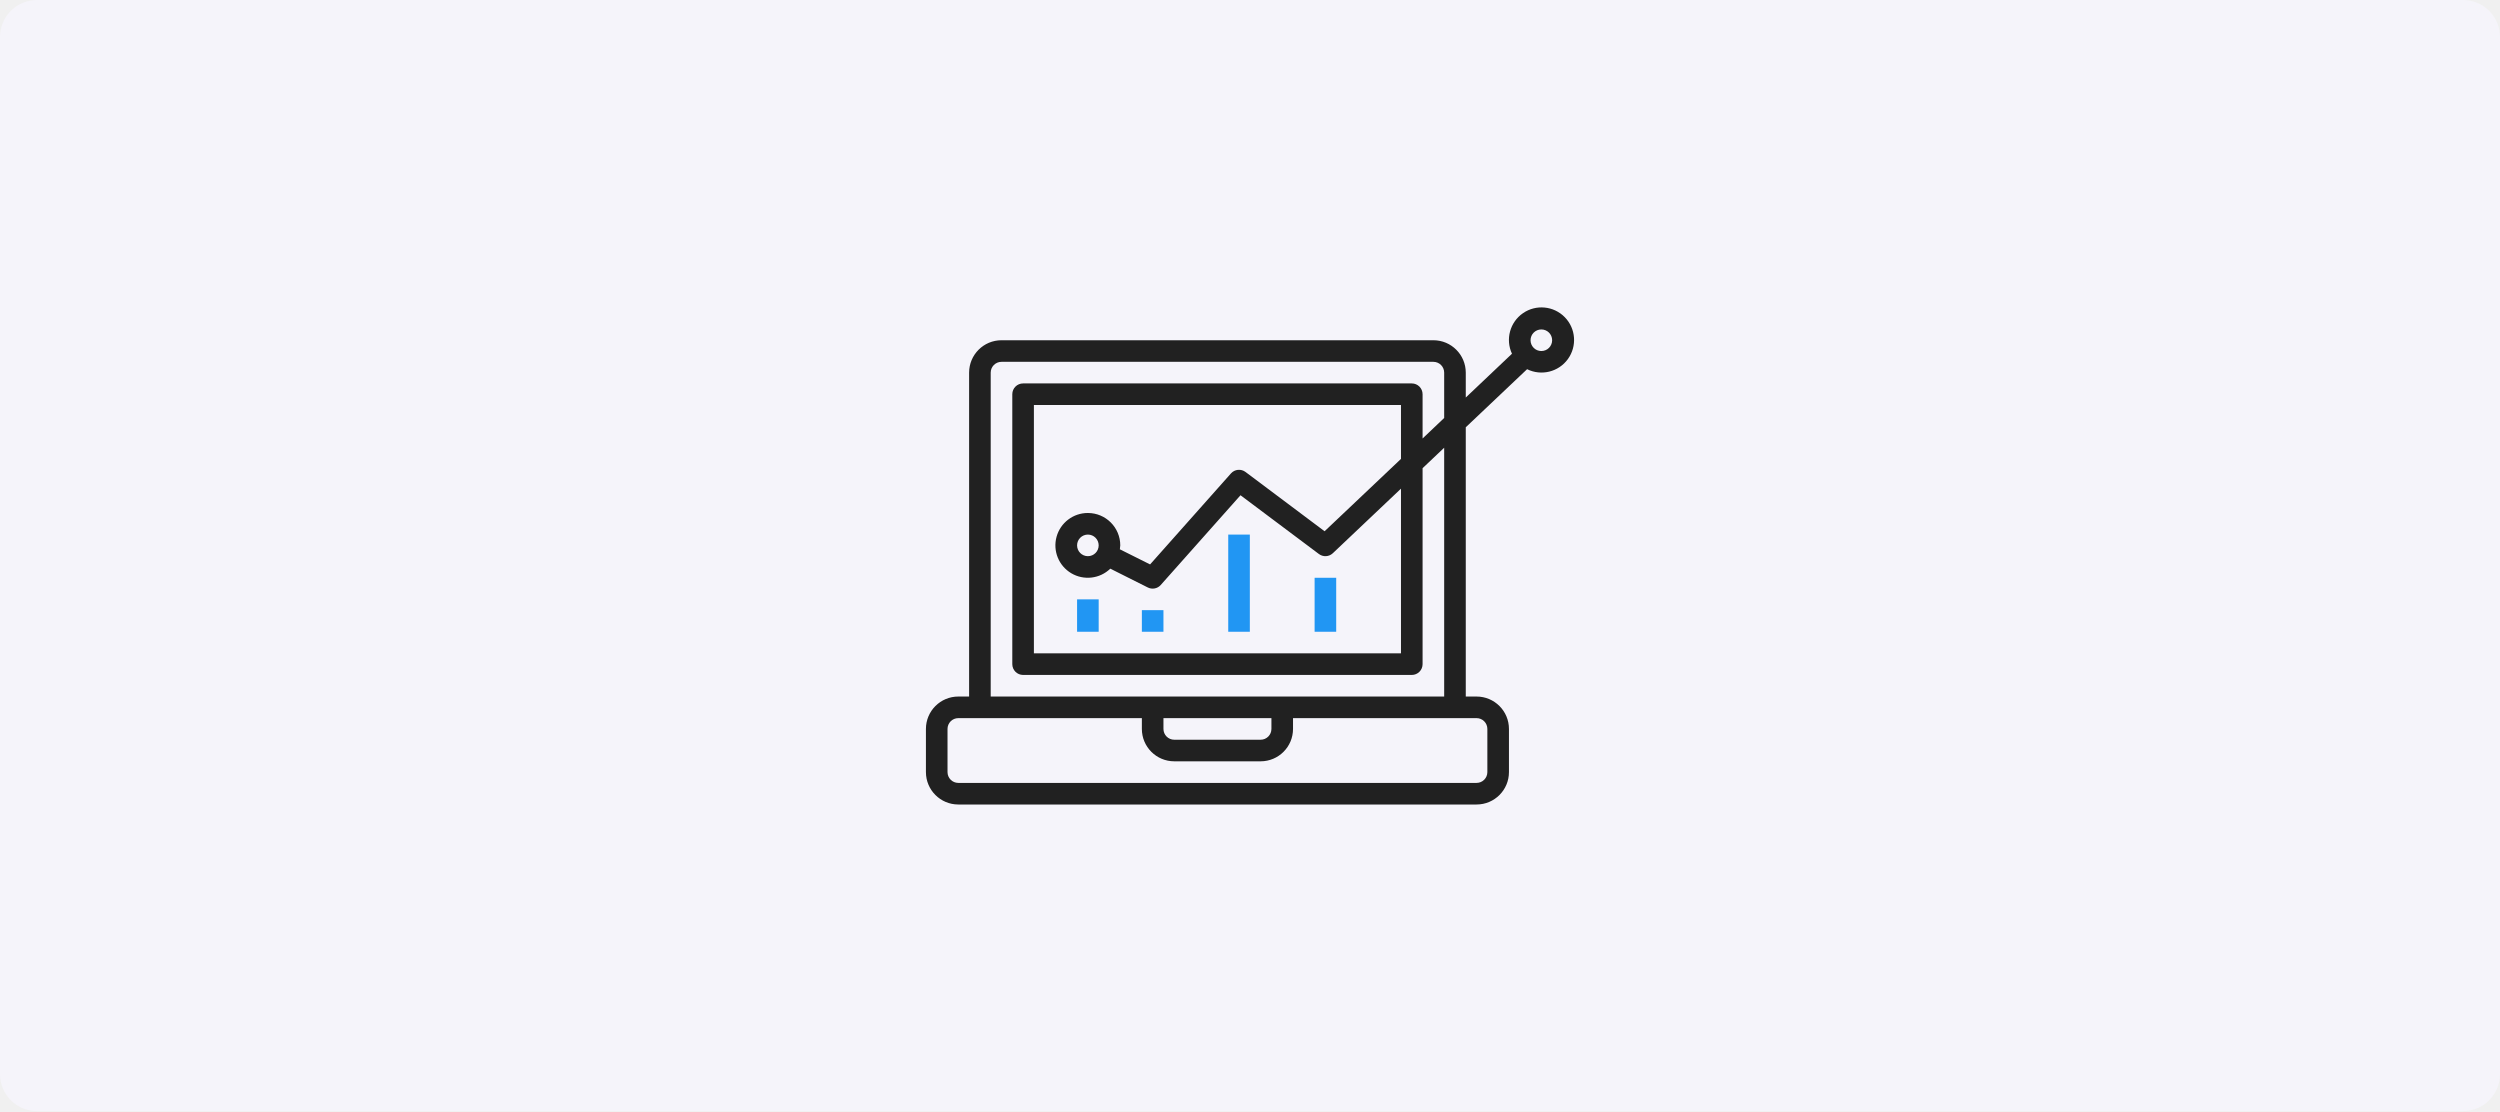
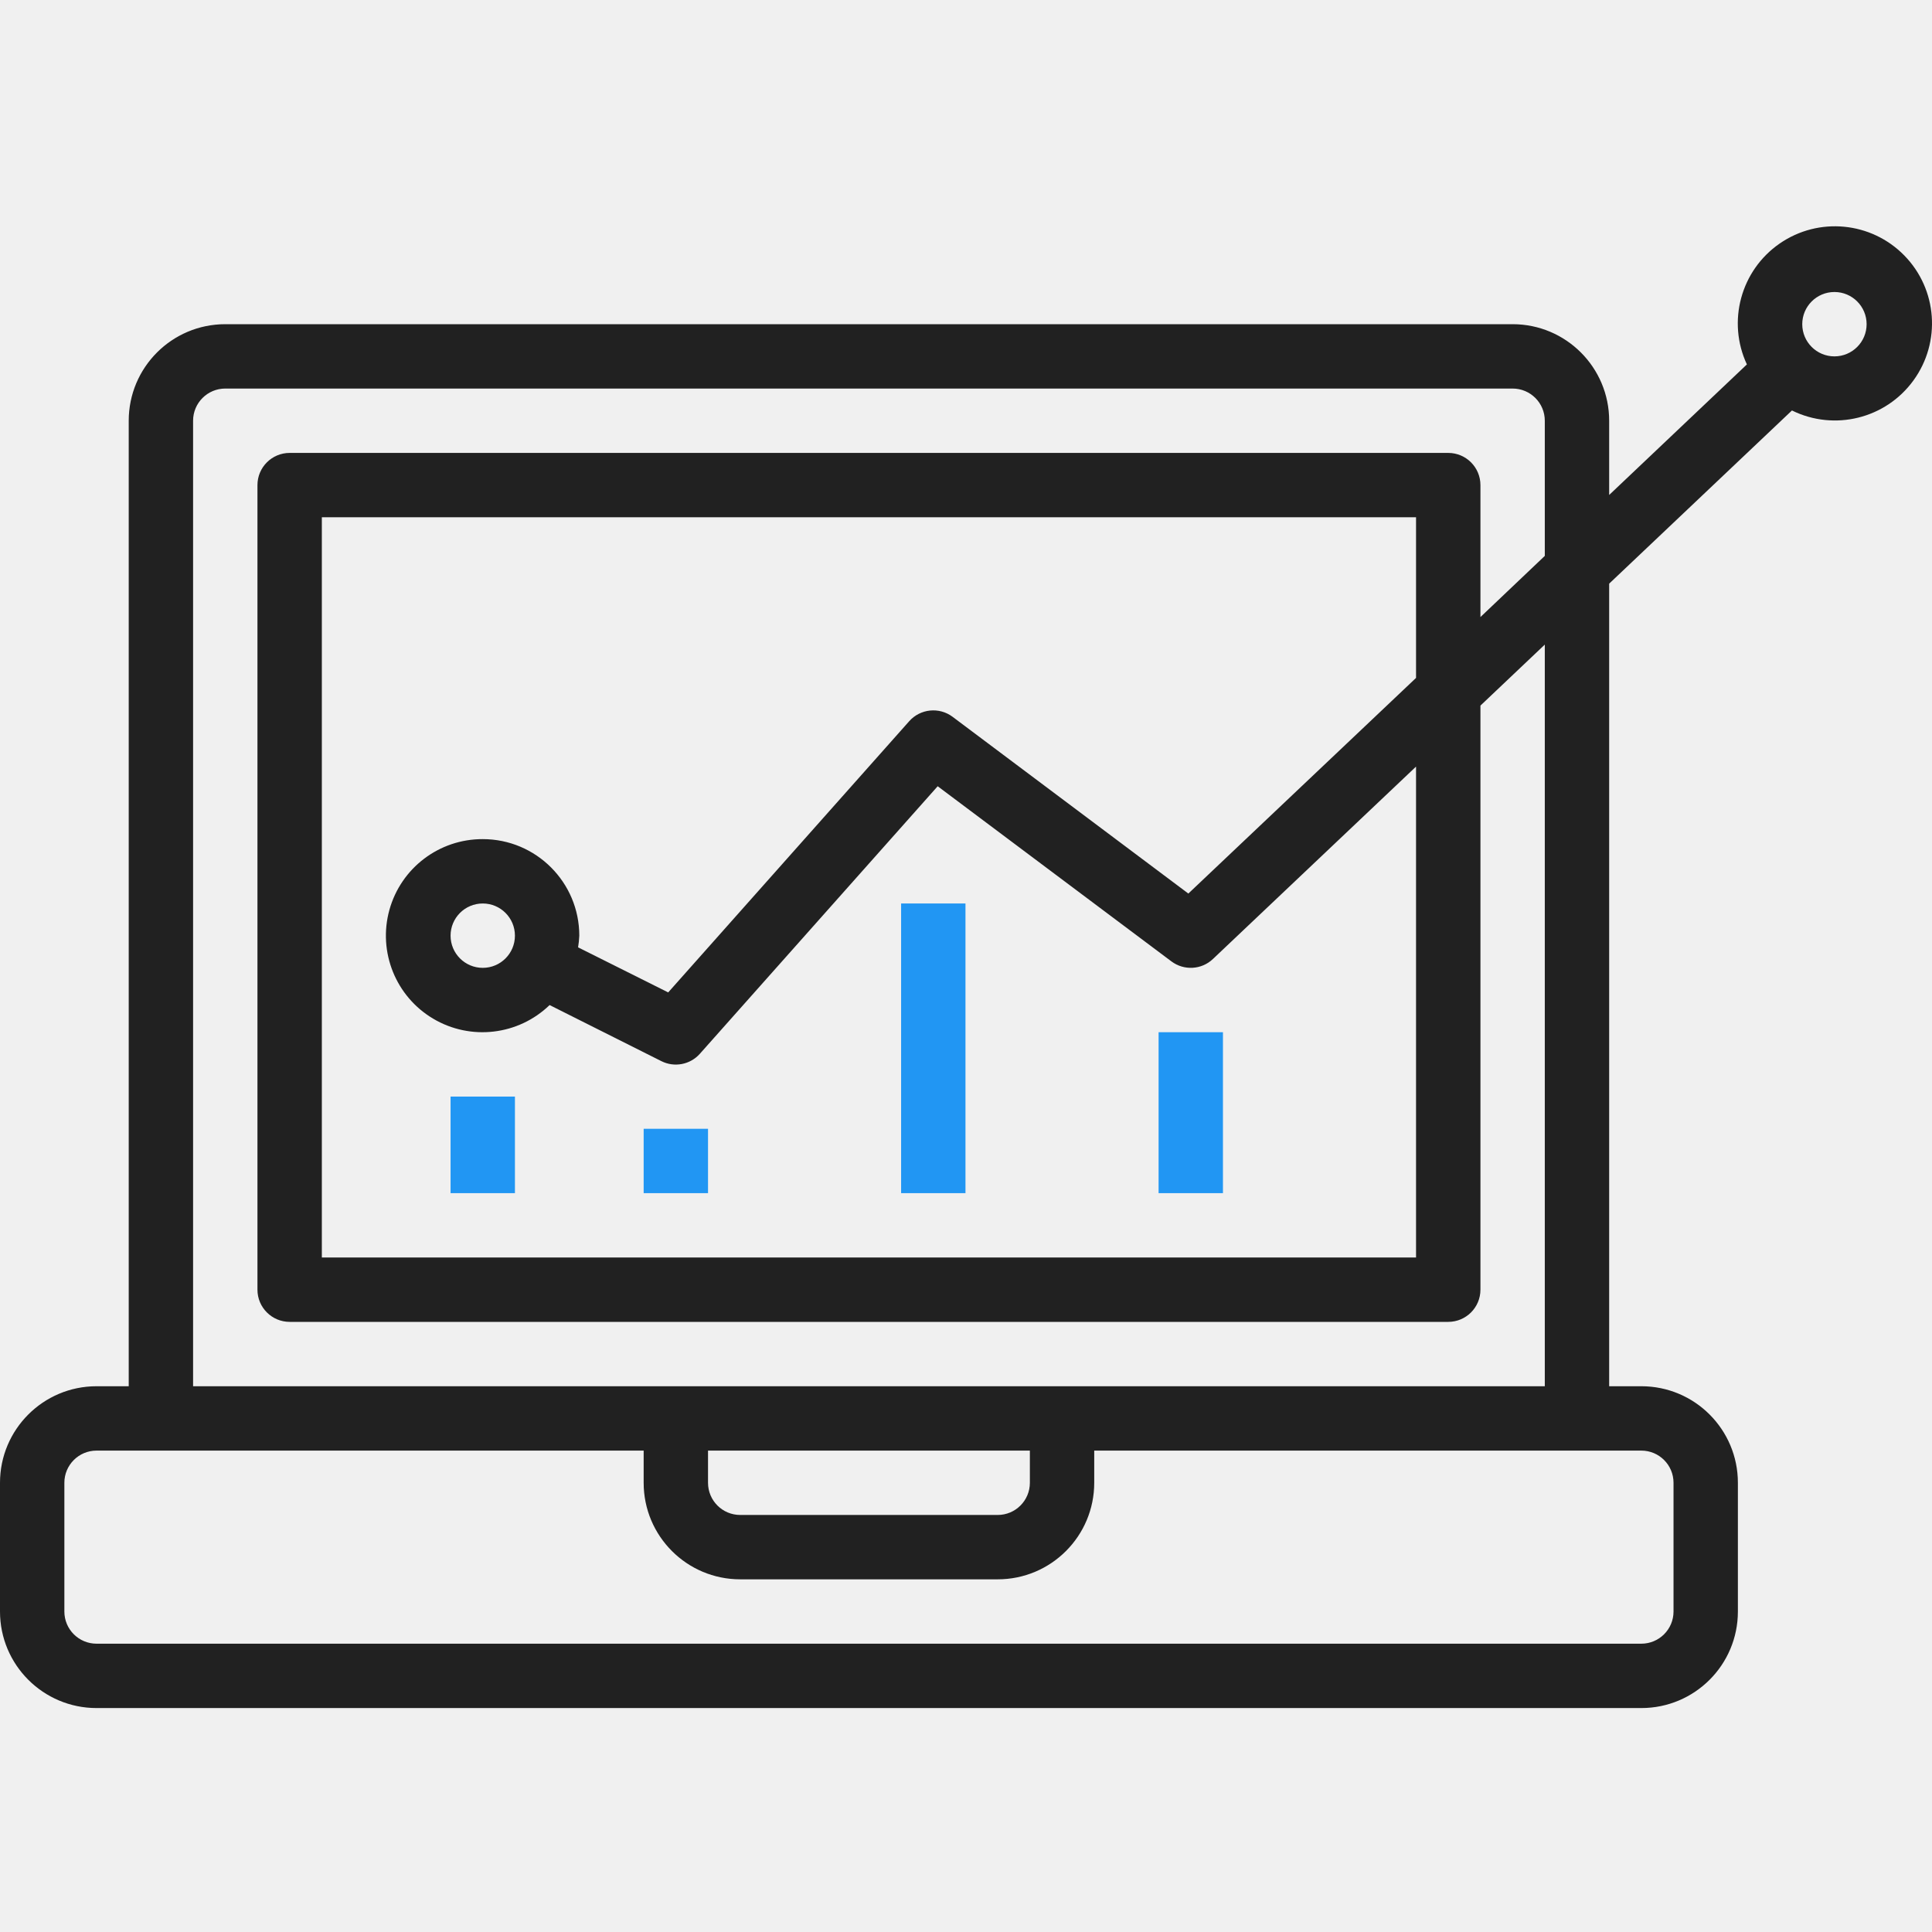
- <svg xmlns="http://www.w3.org/2000/svg" width="270" height="120" fill="none">
-   <rect width="270" height="120" rx="4" fill="#F5F4FA" />
+ <svg xmlns="http://www.w3.org/2000/svg" width="70" height="70" viewBox="0 0 70 70" fill="none">
  <g clip-path="url(#clip0)">
-     <path d="M132.65 57.735h2.332V68.23h-2.332V57.735zM141.978 62.4h2.332v5.83h-2.332V62.4zM123.321 65.897h2.332v2.333h-2.332v-2.333zM116.325 64.731h2.332v3.499h-2.332V64.73z" fill="#2196F3" />
-     <path d="M103.498 86.886h55.971a3.498 3.498 0 003.498-3.498v-4.664a3.498 3.498 0 00-3.498-3.498h-1.166v-29.08l6.623-6.273a3.518 3.518 0 10-1.633-1.67l-4.99 4.731v-2.69a3.499 3.499 0 00-3.498-3.498h-46.643a3.499 3.499 0 00-3.498 3.498v34.982h-1.166A3.498 3.498 0 00100 78.724v4.664a3.498 3.498 0 003.498 3.498zm62.967-51.306a1.166 1.166 0 110 2.332 1.166 1.166 0 010-2.332zm-59.469 4.664c0-.644.522-1.166 1.166-1.166h46.643c.644 0 1.166.522 1.166 1.166v4.897l-2.332 2.216v-4.78c0-.645-.523-1.167-1.166-1.167h-41.978c-.644 0-1.167.522-1.167 1.166v29.152c0 .644.523 1.166 1.167 1.166h41.978c.643 0 1.166-.522 1.166-1.166V50.565l2.332-2.21v26.87h-48.975v-34.98zm10.495 15.159a3.498 3.498 0 102.422 6.012l4.053 2.034a1.166 1.166 0 001.392-.268l8.616-9.694 8.47 6.347c.455.34 1.089.304 1.501-.086l7.361-6.973v17.787h-39.645v-26.82h39.645v5.82l-8.25 7.813-8.541-6.403a1.167 1.167 0 00-1.571.157l-8.734 9.828-3.265-1.633a3.34 3.34 0 00.044-.423 3.498 3.498 0 00-3.498-3.498zm1.166 3.498a1.166 1.166 0 11-2.332 0 1.166 1.166 0 012.332 0zm6.996 18.657h11.661v1.166c0 .644-.522 1.166-1.166 1.166h-9.329a1.166 1.166 0 01-1.166-1.166v-1.166zm-23.321 1.166c0-.644.522-1.166 1.166-1.166h19.823v1.166a3.498 3.498 0 003.498 3.498h9.329a3.498 3.498 0 003.498-3.498v-1.166h19.823c.644 0 1.166.522 1.166 1.166v4.664c0 .644-.522 1.166-1.166 1.166h-55.971a1.166 1.166 0 01-1.166-1.166v-4.664z" fill="#212121" />
+     <path d="M32.649 32.735H34.981V43.23H32.649V32.735Z" fill="#2196F3" />
+     <path d="M41.978 37.399H44.31V43.23H41.978V37.399Z" fill="#2196F3" />
+     <path d="M23.321 40.898H25.653V43.23H23.321V40.898Z" fill="#2196F3" />
+     <path d="M16.325 39.731H18.657V43.23H16.325V39.731Z" fill="#2196F3" />
+     <path d="M3.498 61.886H59.469C61.401 61.886 62.967 60.32 62.967 58.388V53.724C62.967 51.792 61.401 50.226 59.469 50.226H58.303V21.147L64.926 14.872C66.463 15.63 68.324 15.17 69.33 13.781C70.337 12.393 70.196 10.482 68.997 9.257C67.797 8.031 65.89 7.849 64.48 8.824C63.07 9.8 62.569 11.65 63.293 13.204L58.303 17.934V15.244C58.303 13.312 56.736 11.746 54.805 11.746H8.162C6.231 11.746 4.664 13.312 4.664 15.244V50.226H3.498C1.566 50.226 0 51.792 0 53.724V58.388C0 60.32 1.566 61.886 3.498 61.886ZM66.465 10.58C67.109 10.58 67.631 11.102 67.631 11.746C67.631 12.39 67.109 12.912 66.465 12.912C65.821 12.912 65.299 12.39 65.299 11.746C65.299 11.102 65.821 10.58 66.465 10.58ZM6.996 15.244C6.996 14.6 7.518 14.078 8.162 14.078H54.805C55.449 14.078 55.971 14.6 55.971 15.244V20.141L53.639 22.357V17.576C53.639 16.932 53.117 16.41 52.472 16.41H10.495C9.851 16.41 9.328 16.932 9.328 17.576V46.728C9.328 47.372 9.851 47.894 10.495 47.894H52.472C53.117 47.894 53.639 47.372 53.639 46.728V25.565L55.971 23.355V50.226H6.996V15.244ZM17.491 30.403C15.913 30.398 14.528 31.449 14.108 32.97C13.689 34.491 14.338 36.104 15.695 36.909C17.051 37.714 18.779 37.512 19.913 36.415L23.966 38.449C24.437 38.684 25.008 38.574 25.358 38.18L33.974 28.487L42.444 34.834C42.899 35.174 43.533 35.138 43.945 34.748L51.306 27.775V45.562H11.661V18.742H51.306V24.562L43.056 32.375L34.515 25.972C34.03 25.608 33.348 25.677 32.944 26.129L24.21 35.957L20.945 34.324C20.968 34.184 20.983 34.043 20.989 33.901C20.989 31.969 19.423 30.403 17.491 30.403ZM18.657 33.901C18.657 34.545 18.135 35.067 17.491 35.067C16.847 35.067 16.325 34.545 16.325 33.901C16.325 33.257 16.847 32.735 17.491 32.735C18.135 32.735 18.657 33.257 18.657 33.901ZM25.653 52.558H37.314V53.724C37.314 54.368 36.792 54.89 36.148 54.89H26.819C26.175 54.89 25.653 54.368 25.653 53.724V52.558ZM2.332 53.724C2.332 53.08 2.854 52.558 3.498 52.558H23.321V53.724C23.321 55.656 24.887 57.222 26.819 57.222H36.148C38.08 57.222 39.646 55.656 39.646 53.724V52.558H59.469C60.113 52.558 60.635 53.08 60.635 53.724V58.388C60.635 59.032 60.113 59.554 59.469 59.554H3.498C2.854 59.554 2.332 59.032 2.332 58.388V53.724Z" fill="#212121" />
  </g>
  <defs>
    <clipPath id="clip0">
-       <path fill="#fff" transform="translate(100 25)" d="M0 0h70v70H0z" />
+       <rect width="70" height="70" fill="white" />
    </clipPath>
  </defs>
</svg>
